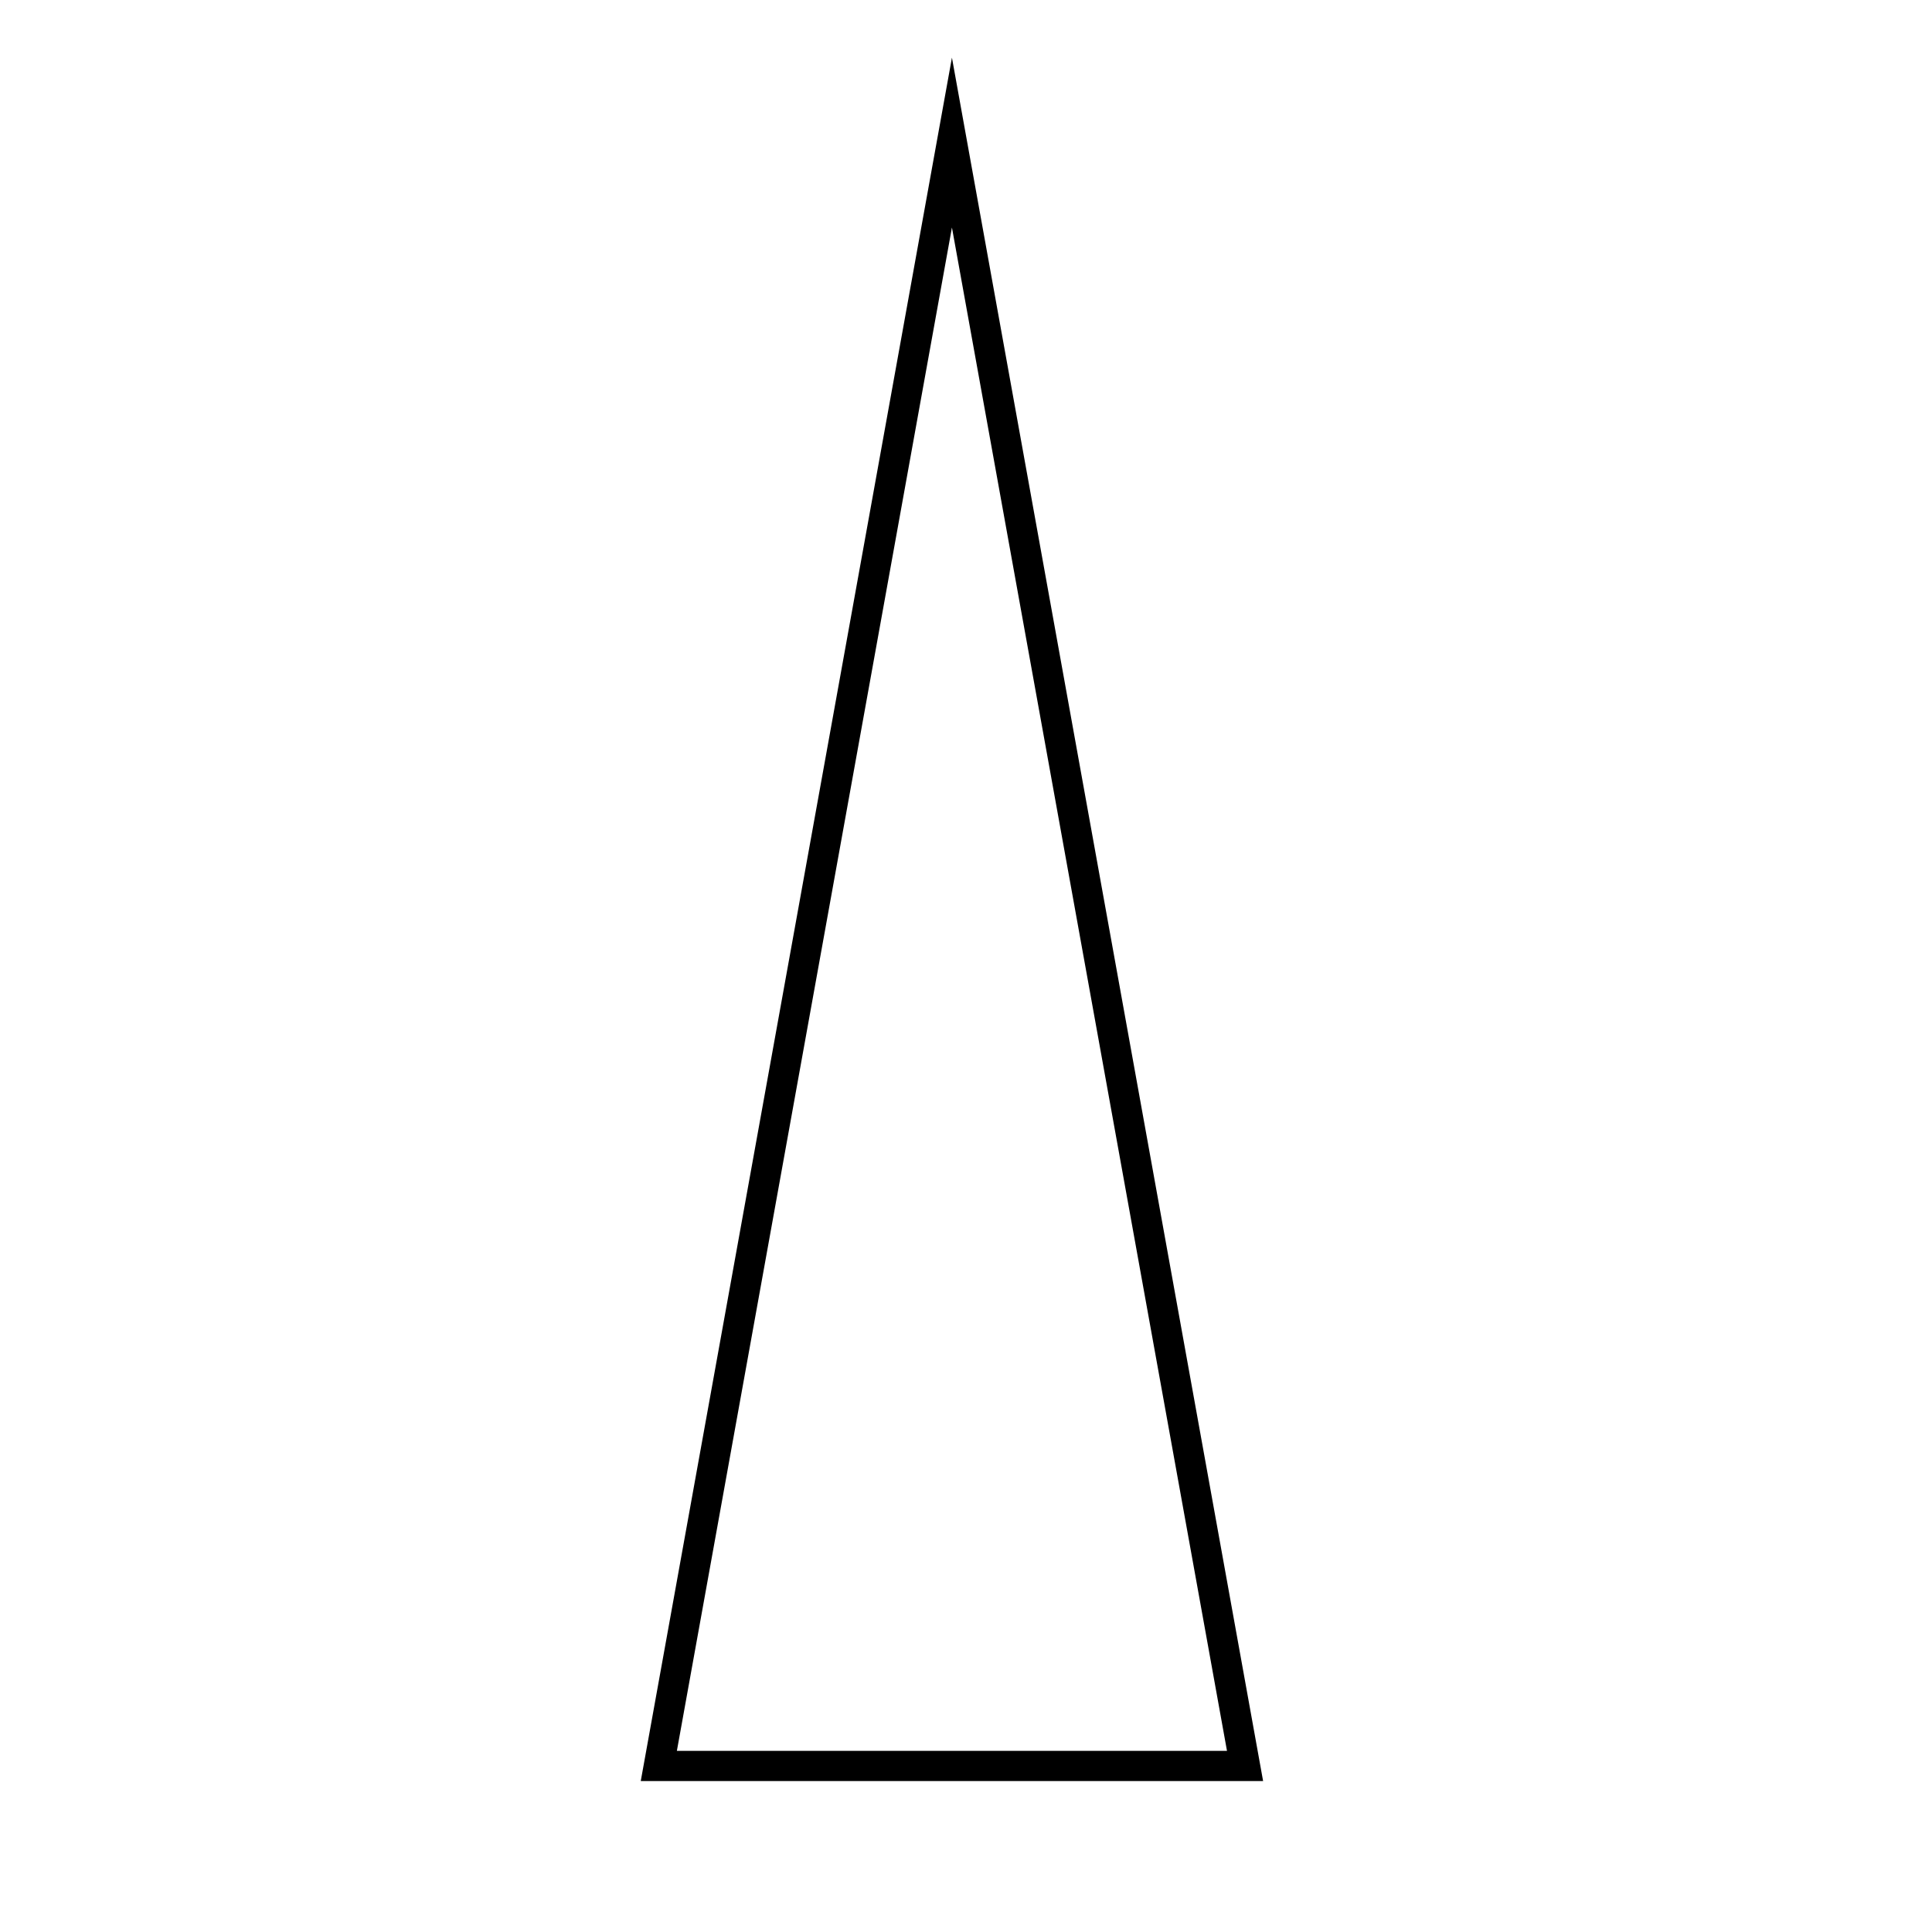
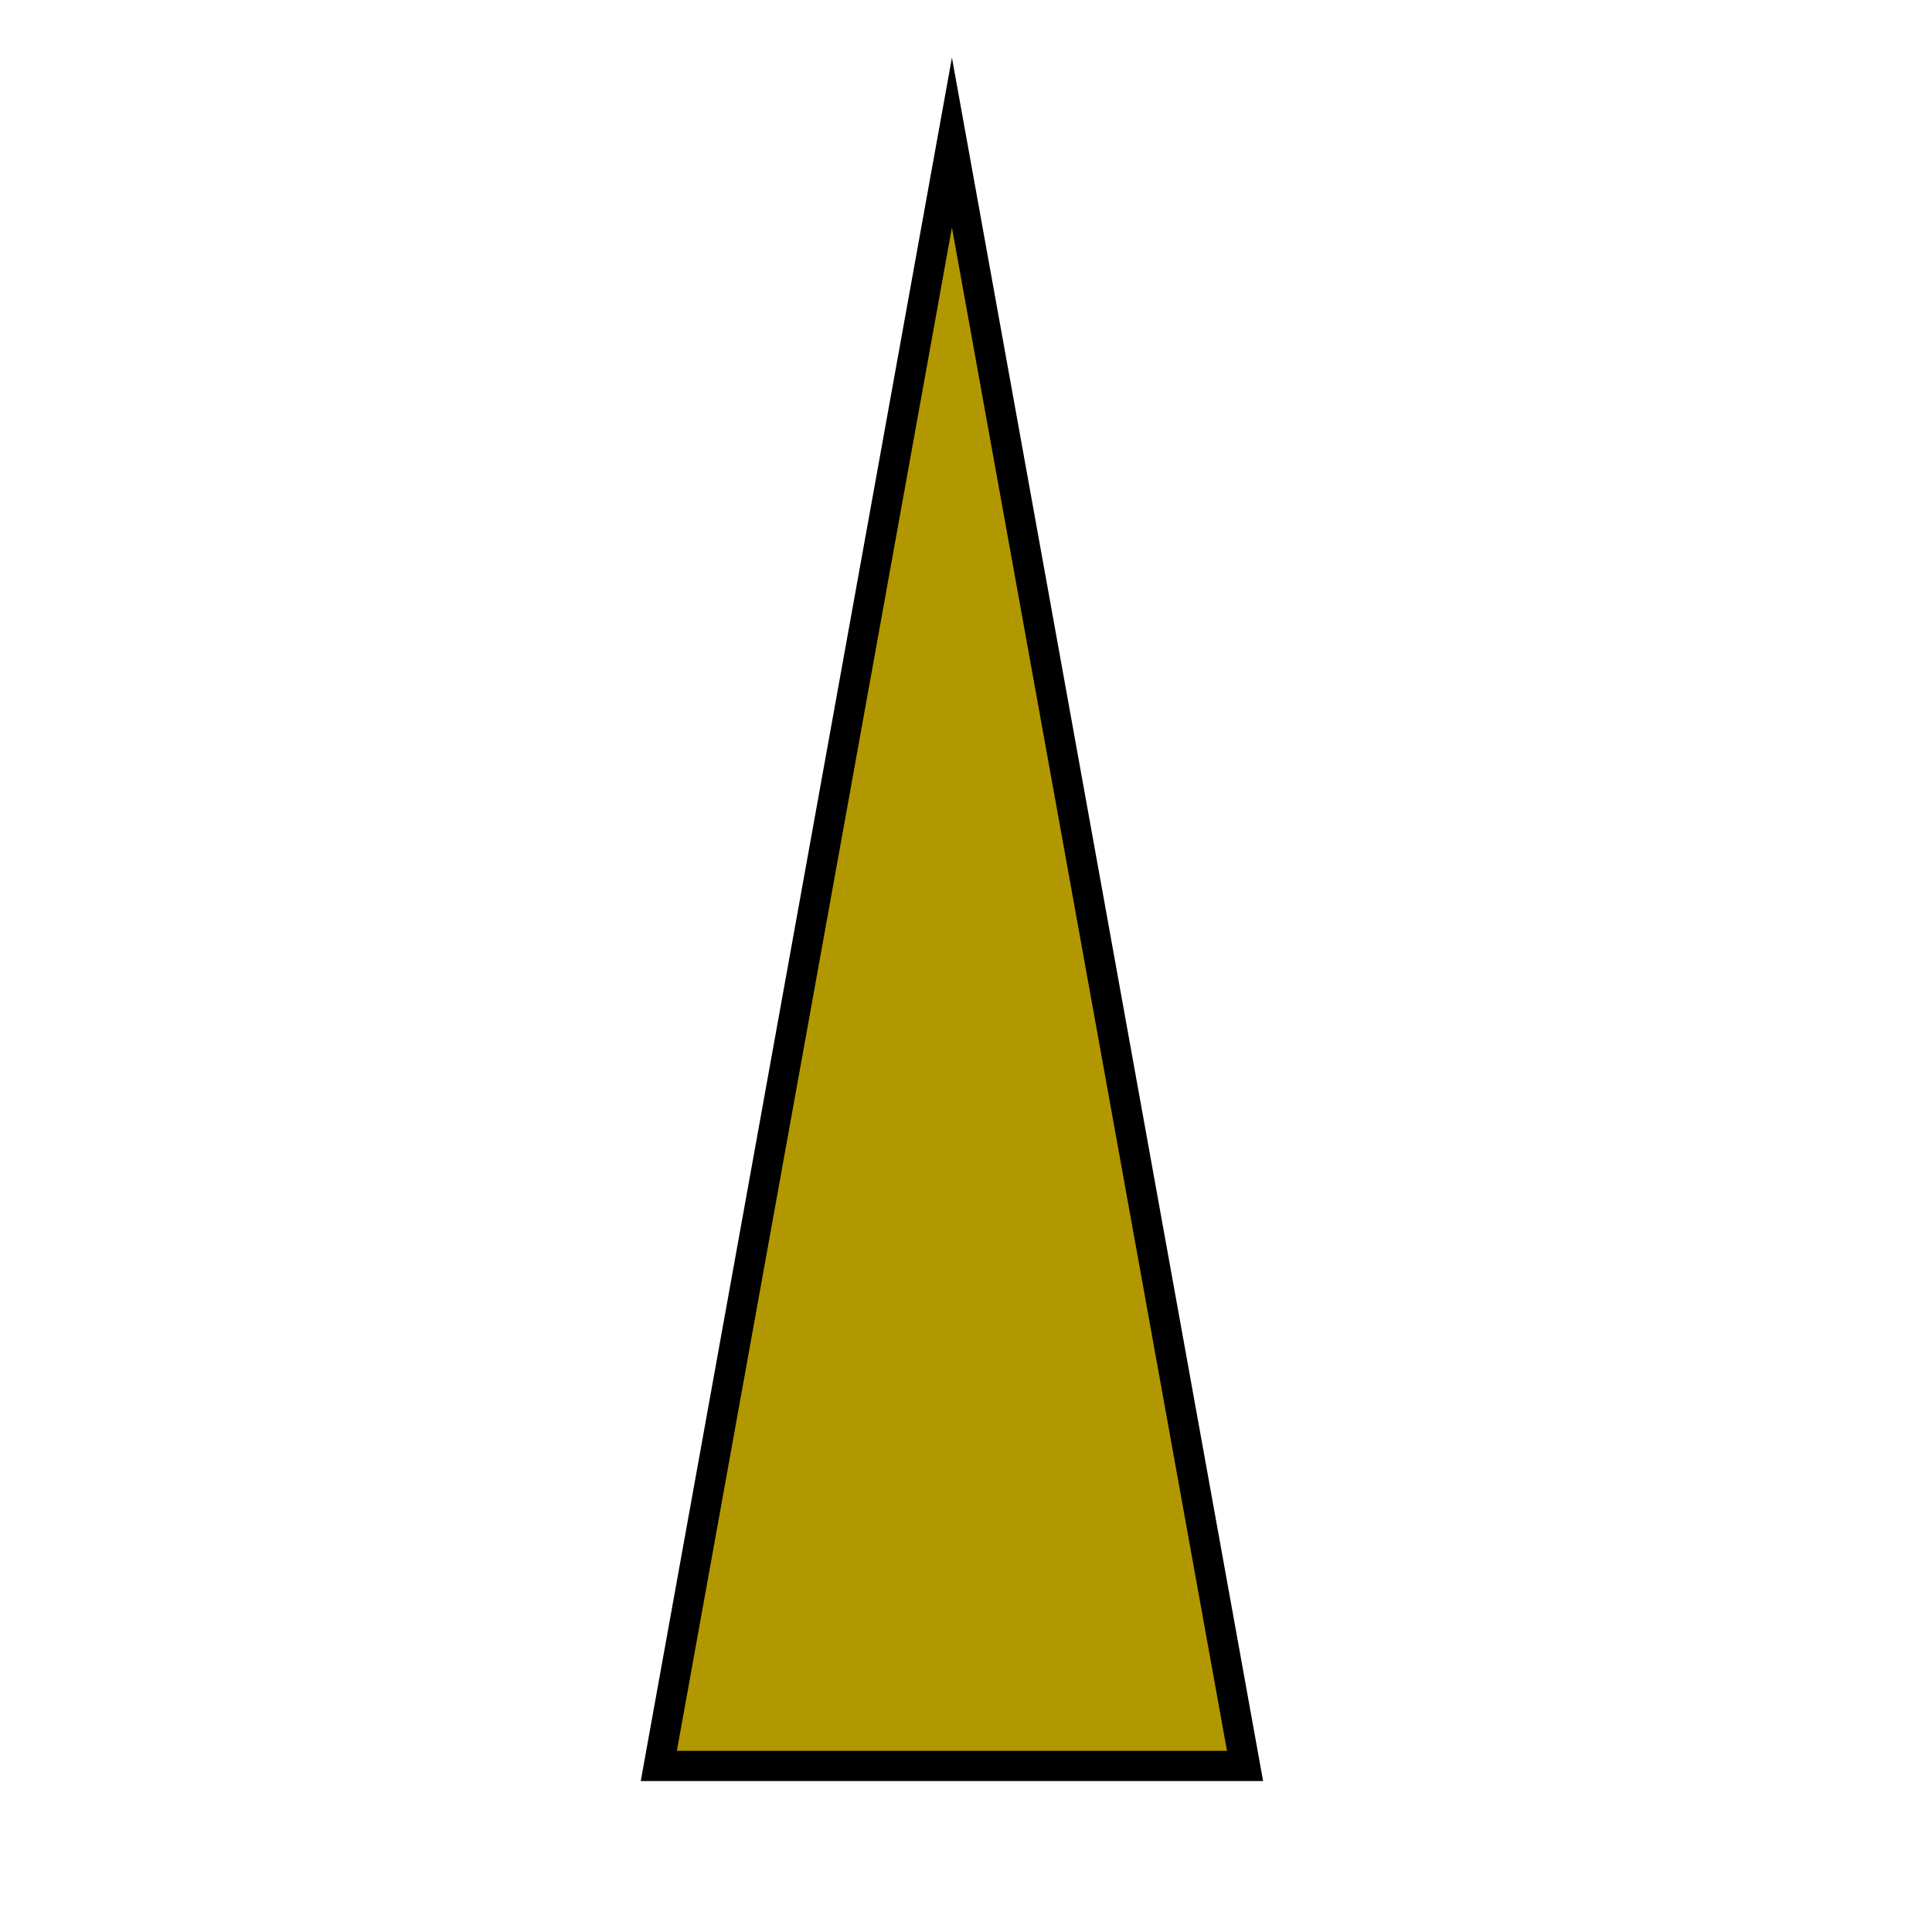
<svg xmlns="http://www.w3.org/2000/svg" version="1.1" id="Слой_1" x="0px" y="0px" width="64px" height="64px" viewBox="0 0 64 64" enable-background="new 0 0 64 64" xml:space="preserve">
-   <polygon fill="none" stroke="#000000" stroke-miterlimit="10" points="21.824,58.5 31.534,4.723 41.244,58.5 " />
+   <polygon fill="#B29800" stroke="#000000" stroke-miterlimit="10" points="21.824,58.5 31.534,4.723 41.244,58.5 " />
</svg>
